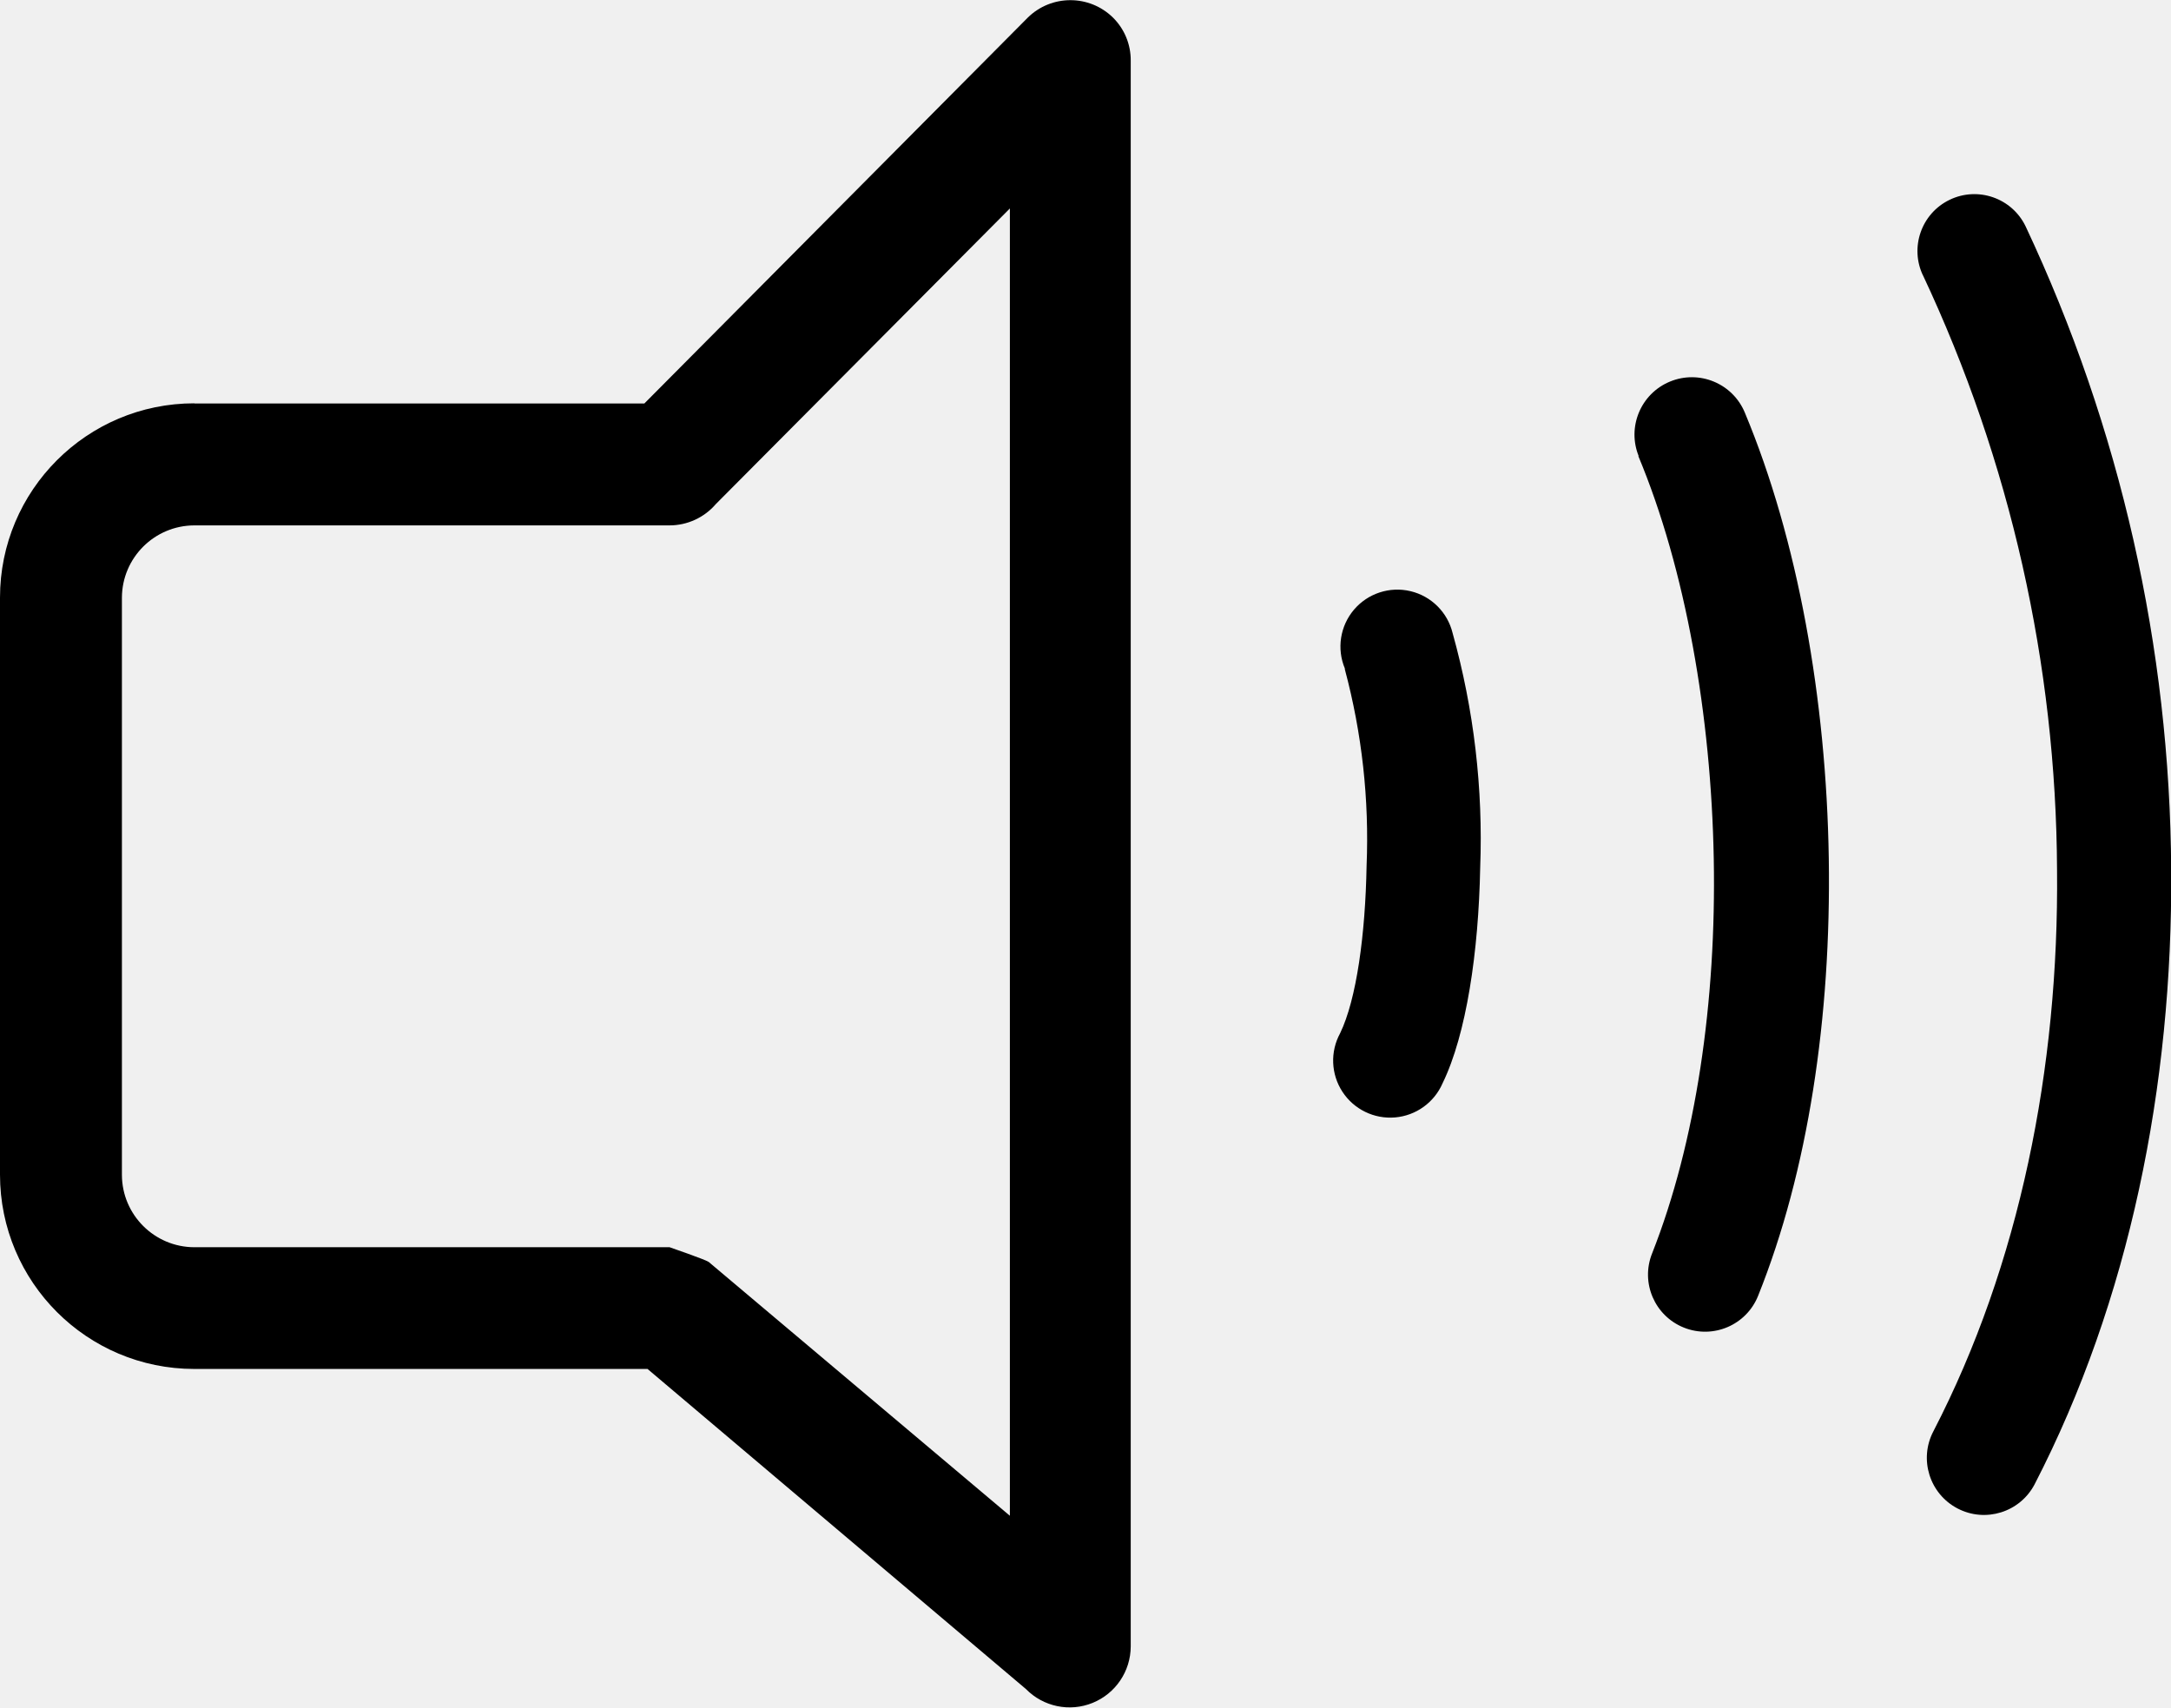
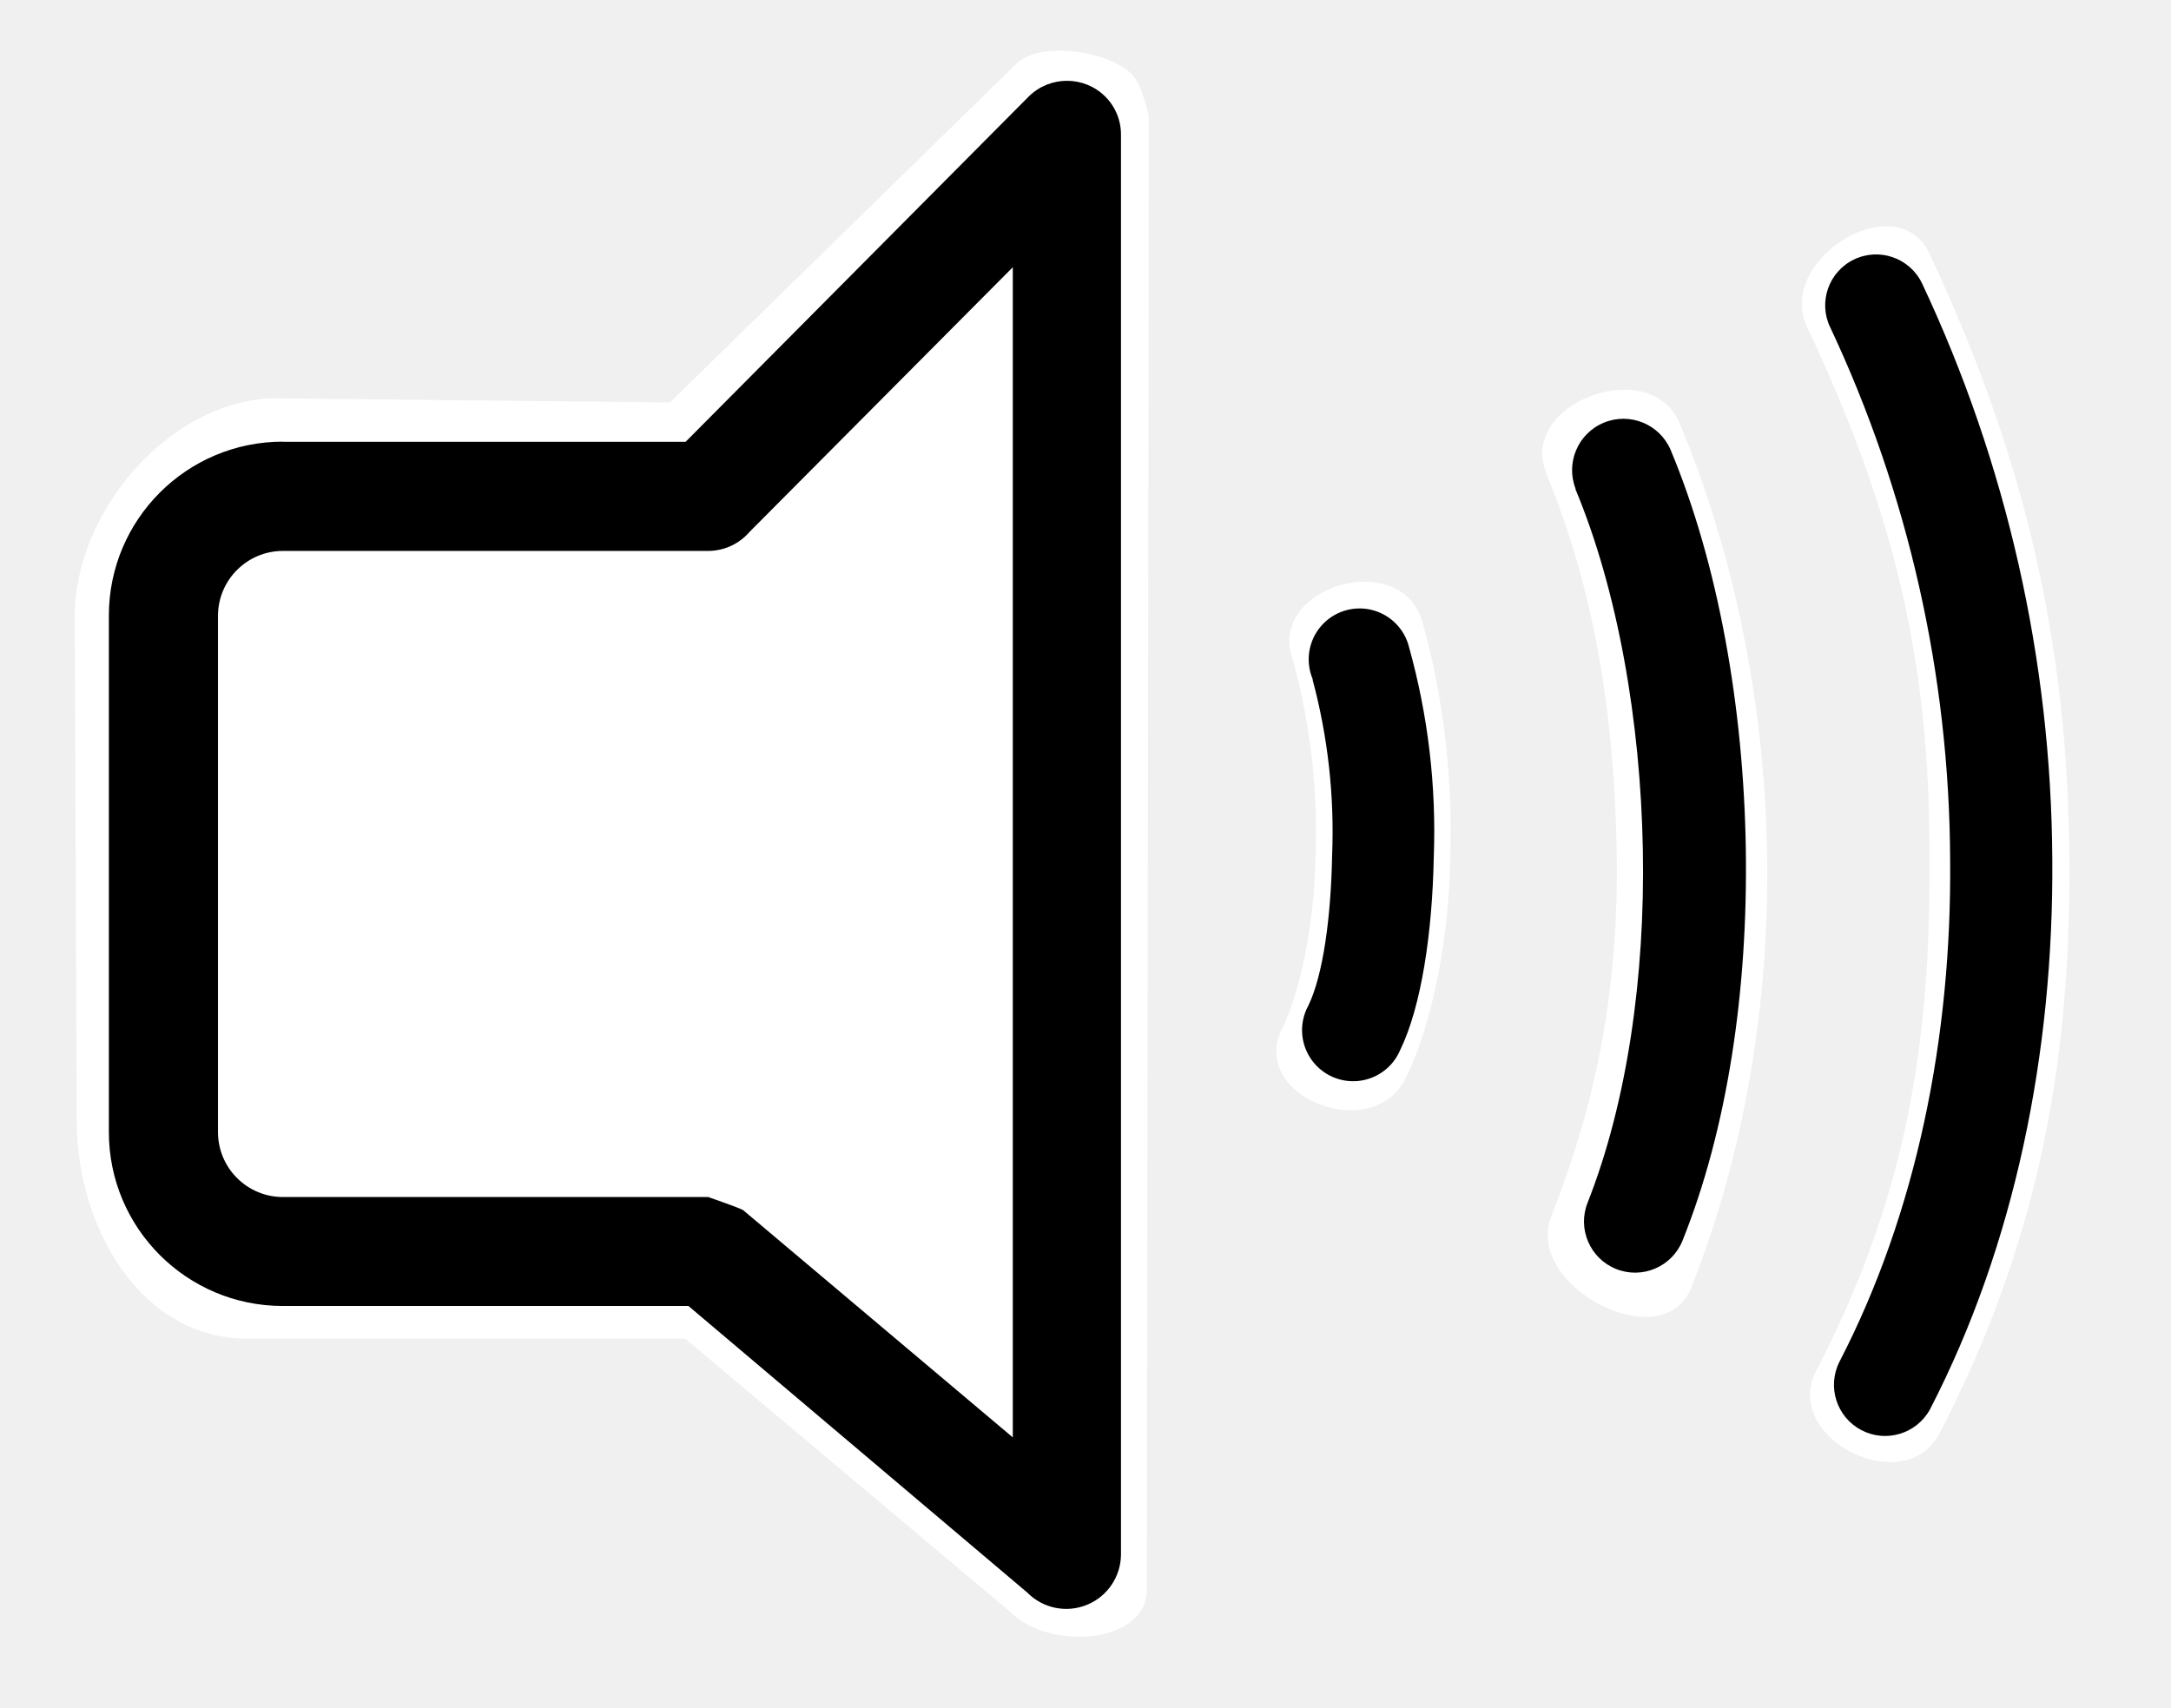
- <svg xmlns="http://www.w3.org/2000/svg" id="Layer_1" data-name="Layer 1" viewBox="0 0 122.88 96.65">
-   <path d="M11,22.84H36.47L58.17,1A3.44,3.44,0,0,1,63,1a3.39,3.39,0,0,1,1,2.44h0V93.2a3.46,3.46,0,0,1-5.93,2.41L36.65,77.49H11a11,11,0,0,1-11-11V33.83a11,11,0,0,1,11-11Zm65.12,15a3.22,3.22,0,1,1,6.1-2,43.3,43.3,0,0,1,1.56,13.27c-.09,4.76-.78,9.44-2.13,12.21a3.23,3.23,0,1,1-5.8-2.83c.93-1.92,1.43-5.59,1.5-9.48a37.13,37.13,0,0,0-1.23-11.12Zm16.64-12a3.23,3.23,0,0,1,6-2.48c3,7.18,4.61,16.23,4.75,25.22s-1.17,17.72-4,24.77a3.22,3.22,0,1,1-6-2.4C96,64.64,97.15,56.66,97,48.6s-1.58-16.36-4.28-22.81Zm16.09-10.23a3.22,3.22,0,1,1,5.8-2.8,86.65,86.65,0,0,1,8.24,36.44c.09,12.22-2.37,24.39-7.73,34.77a3.22,3.22,0,0,1-5.73-3c4.88-9.43,7.11-20.56,7-31.77a80,80,0,0,0-7.6-33.69ZM37.89,29.74H11A4.11,4.11,0,0,0,6.9,33.83V66.51A4.11,4.11,0,0,0,11,70.6h26.9s2,.69,2.21.83L57.16,85.8v-74L40.52,28.53a3.46,3.46,0,0,1-2.63,1.21Z" />
+ <svg xmlns="http://www.w3.org/2000/svg" id="Layer_1" data-name="Layer 1" viewBox="0 0 122.88 96.65" version="1.1">
+   <defs id="defs10974" />
+   <path d="M 15.719,22.55 37.923,22.779 57.526,3.608 c 1.33,-1.311 5.177,-0.74 6.507,0.571 0.644,0.64 0.993,2.422 0.993,2.422 v 0 L 64.911,90.003 c -0.011,3.07 -5.563,3.443 -7.713,1.251 l -18.412,-15.478 -24.779,0 c -6.031,0 -9.641,-6.258 -9.665,-12.289 L 4.228,34.944 C 4.204,28.913 9.688,22.54 15.719,22.54 Z m 57.515,14.948 c -1.783,-4.258 6.227,-6.644 7.311,-2.157 1.195,4.285 1.703,8.957 1.535,13.402 -0.089,4.725 -1.103,9.371 -2.443,12.121 -1.779,4.101 -9.15,1.174 -7.013,-2.752 0.923,-1.906 1.762,-5.664 1.831,-9.525 0.153,-3.72 -0.259,-7.442 -1.221,-11.039 z M 87.522,26.784 c -1.636,-3.969 5.918,-6.773 7.554,-2.804 2.978,7.128 4.805,15.542 4.944,24.466 0.139,8.925 -1.504,17.477 -4.313,24.476 -1.588,3.971 -9.485,-0.123 -7.896,-4.094 2.472,-6.264 3.842,-12.703 3.693,-20.704 -0.149,-8.001 -1.34,-14.986 -4.021,-21.389 z m 14.78,-8.231 c -1.856,-3.839 5.032,-8.072 6.888,-4.232 5.325,11.32 7.874,21.89 7.938,34.4 0.089,12.131 -2.03,22.115 -7.351,32.42 -1.988,3.786 -8.958,0.247 -6.979,-3.543 4.845,-9.362 6.513,-17.896 6.404,-29.024 0.064,-11.108 -1.999,-19.604 -6.919,-30.07 z" id="path10969-2" style="fill:#ffffff;stroke-width:0.993" />
+   <path d="m 16.008,25.009 h 22.798 l 19.424,-19.549 a 3.079,3.079 0 0 1 4.323,0 3.034,3.034 0 0 1 0.895,2.184 v 0 80.343 a 3.097,3.097 0 0 1 -5.308,2.157 L 38.967,73.926 H 16.008 A 9.846,9.846 0 0 1 6.162,64.08 V 34.846 A 9.846,9.846 0 0 1 16.008,25 Z m 58.288,13.426 a 2.882,2.882 0 1 1 5.46,-1.79 38.757,38.757 0 0 1 1.396,11.878 c -0.081,4.261 -0.698,8.45 -1.907,10.929 A 2.891,2.891 0 1 1 74.055,56.919 c 0.832,-1.719 1.28,-5.004 1.343,-8.485 A 33.235,33.235 0 0 0 74.296,38.48 Z M 89.191,27.695 a 2.906,2.906 0 0 1 5.371,-2.22 c 2.685,6.427 4.126,14.527 4.252,22.574 0.125,8.047 -1.047,15.861 -3.58,22.171 A 2.892,2.892 0 1 1 89.862,68.072 C 92.091,62.424 93.12,55.281 92.986,48.067 92.852,40.852 91.572,33.423 89.155,27.65 Z m 14.402,-9.157 a 2.882,2.882 0 1 1 5.192,-2.506 77.56,77.56 0 0 1 7.376,32.617 c 0.081,10.938 -2.121,21.831 -6.919,31.122 a 2.895,2.895 0 0 1 -5.129,-2.685 c 4.368,-8.441 6.364,-18.403 6.266,-28.437 a 71.607,71.607 0 0 0 -6.803,-30.156 z M 40.077,31.185 H 16.008 a 3.679,3.679 0 0 0 -3.67,3.661 V 64.098 a 3.679,3.679 0 0 0 3.67,3.661 h 24.078 c 0,0 1.79,0.618 1.978,0.743 L 57.325,81.364 V 15.127 L 42.431,30.102 a 3.097,3.097 0 0 1 -2.354,1.083 z" id="path10969" style="stroke-width:0.895" />
</svg>
